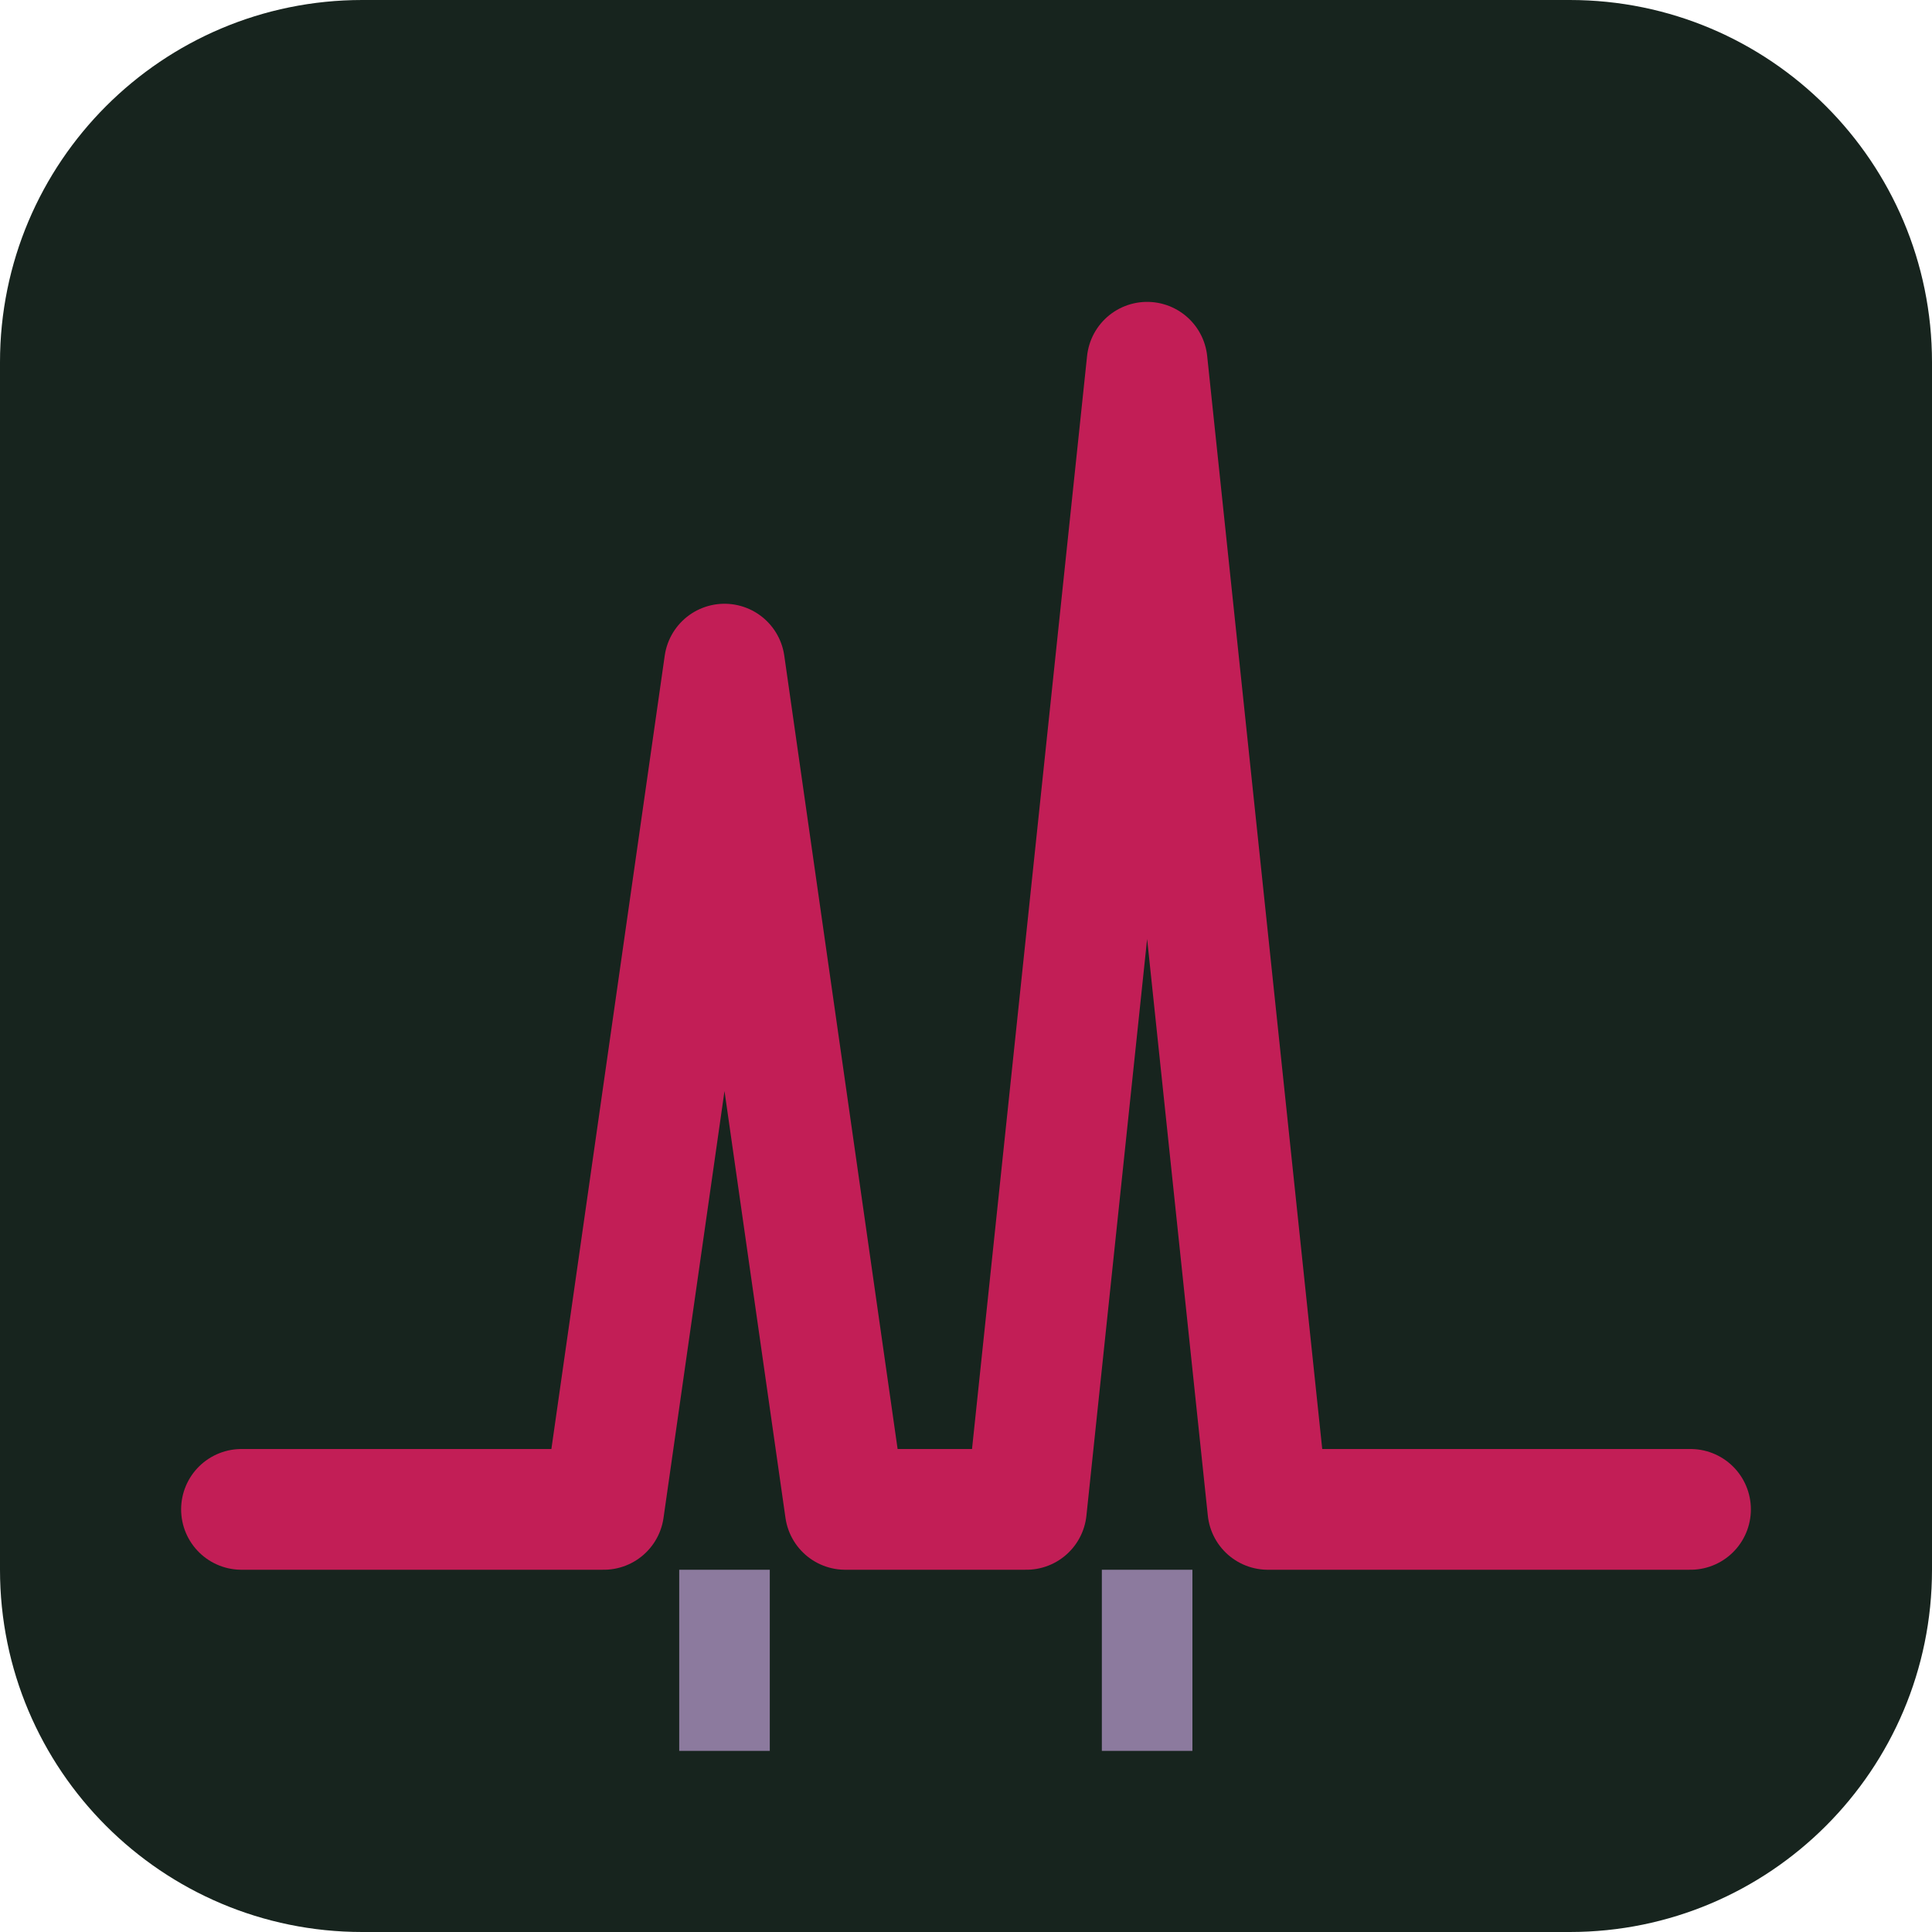
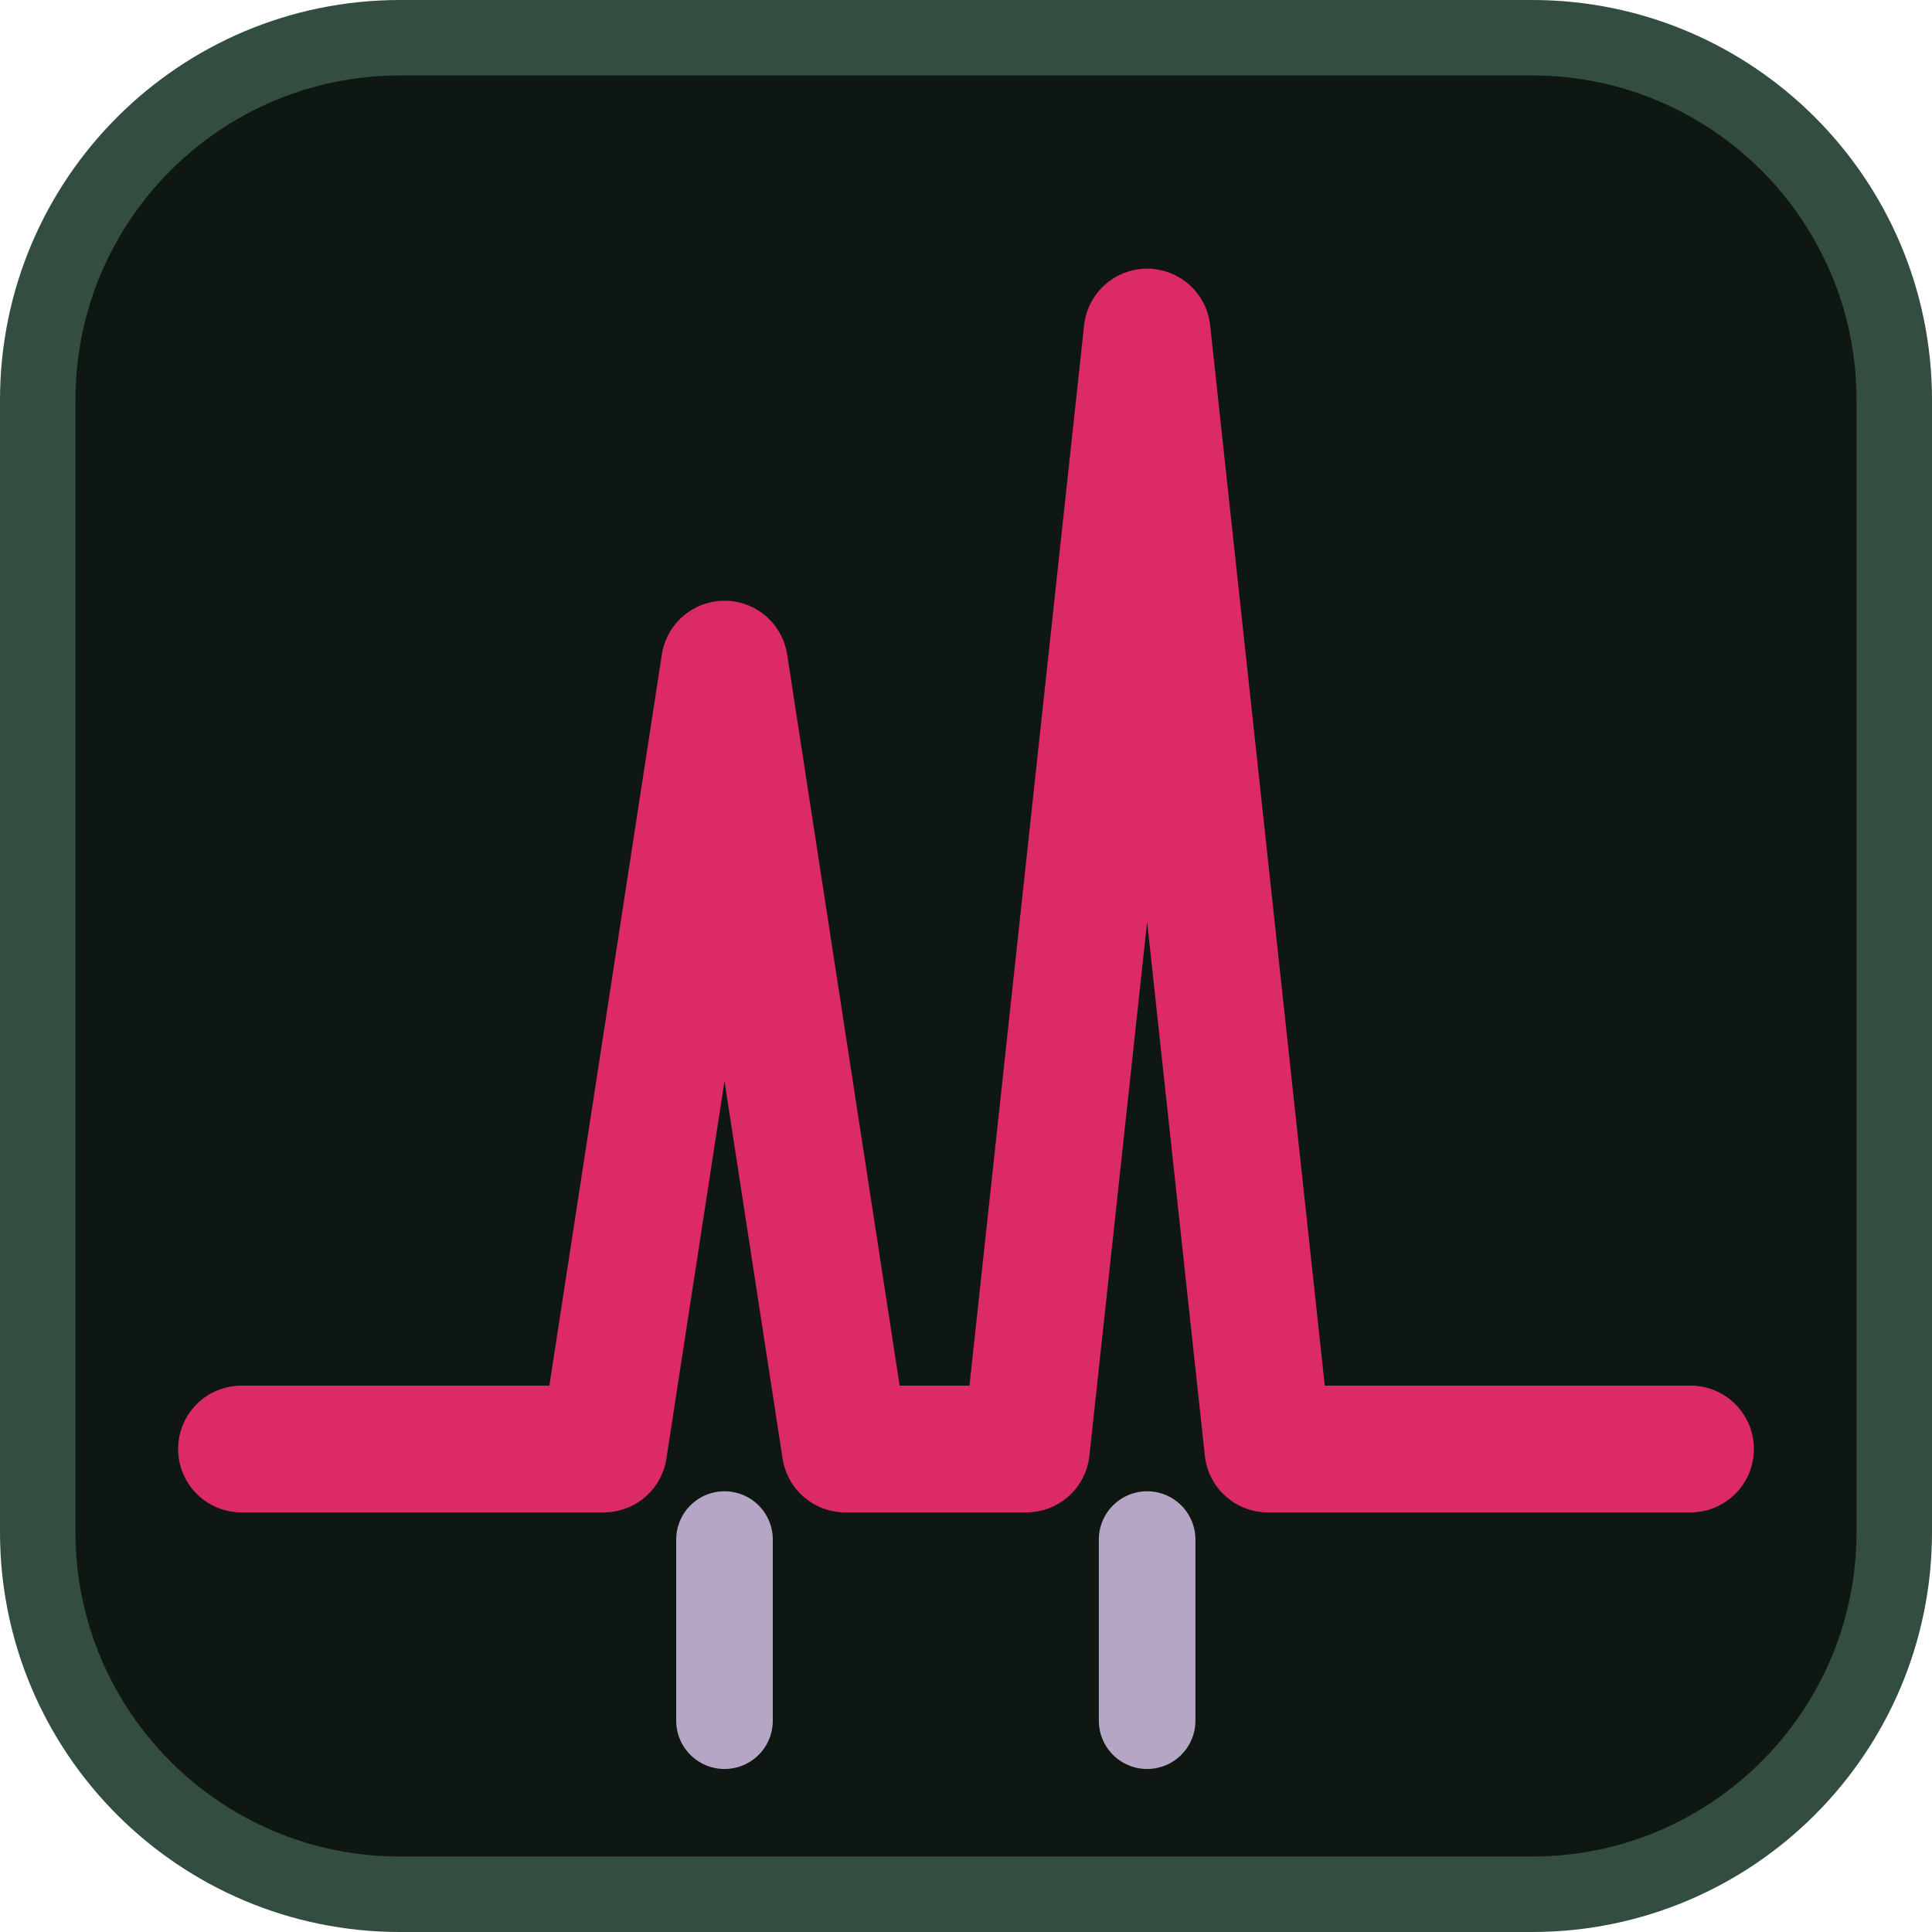
<svg xmlns="http://www.w3.org/2000/svg" viewBox="0 0 64 64">
-   <rect width="64" height="64" rx="12" fill="#17241E" />
-   <path d="M8 50 L20 50 L24 22 L28 50 L34 50 L38 12 L42 50 L56 50" fill="none" stroke="#C21E56" stroke-width="4" stroke-linejoin="round" stroke-linecap="round" />
-   <line x1="24" y1="52" x2="24" y2="58" stroke="#8C7A9E" stroke-width="3" />
-   <line x1="38" y1="52" x2="38" y2="58" stroke="#8C7A9E" stroke-width="3" />
+   <rect x="1.25" y="1.25" width="61.5" height="61.5" rx="12" fill="#0F1713" stroke="#334D40" stroke-width="2.5" />
+   <path d="M8 48 L20 48 L24 22 L28 48 L34 48 L38 11 L42 48 L56 48" fill="none" stroke="#DC2967" stroke-width="4.2" stroke-linejoin="round" stroke-linecap="round" />
+   <line x1="24" y1="51" x2="24" y2="57" stroke="#B5A6C6" stroke-width="3.2" stroke-linecap="round" />
+   <line x1="38" y1="51" x2="38" y2="57" stroke="#B5A6C6" stroke-width="3.2" stroke-linecap="round" />
</svg>
